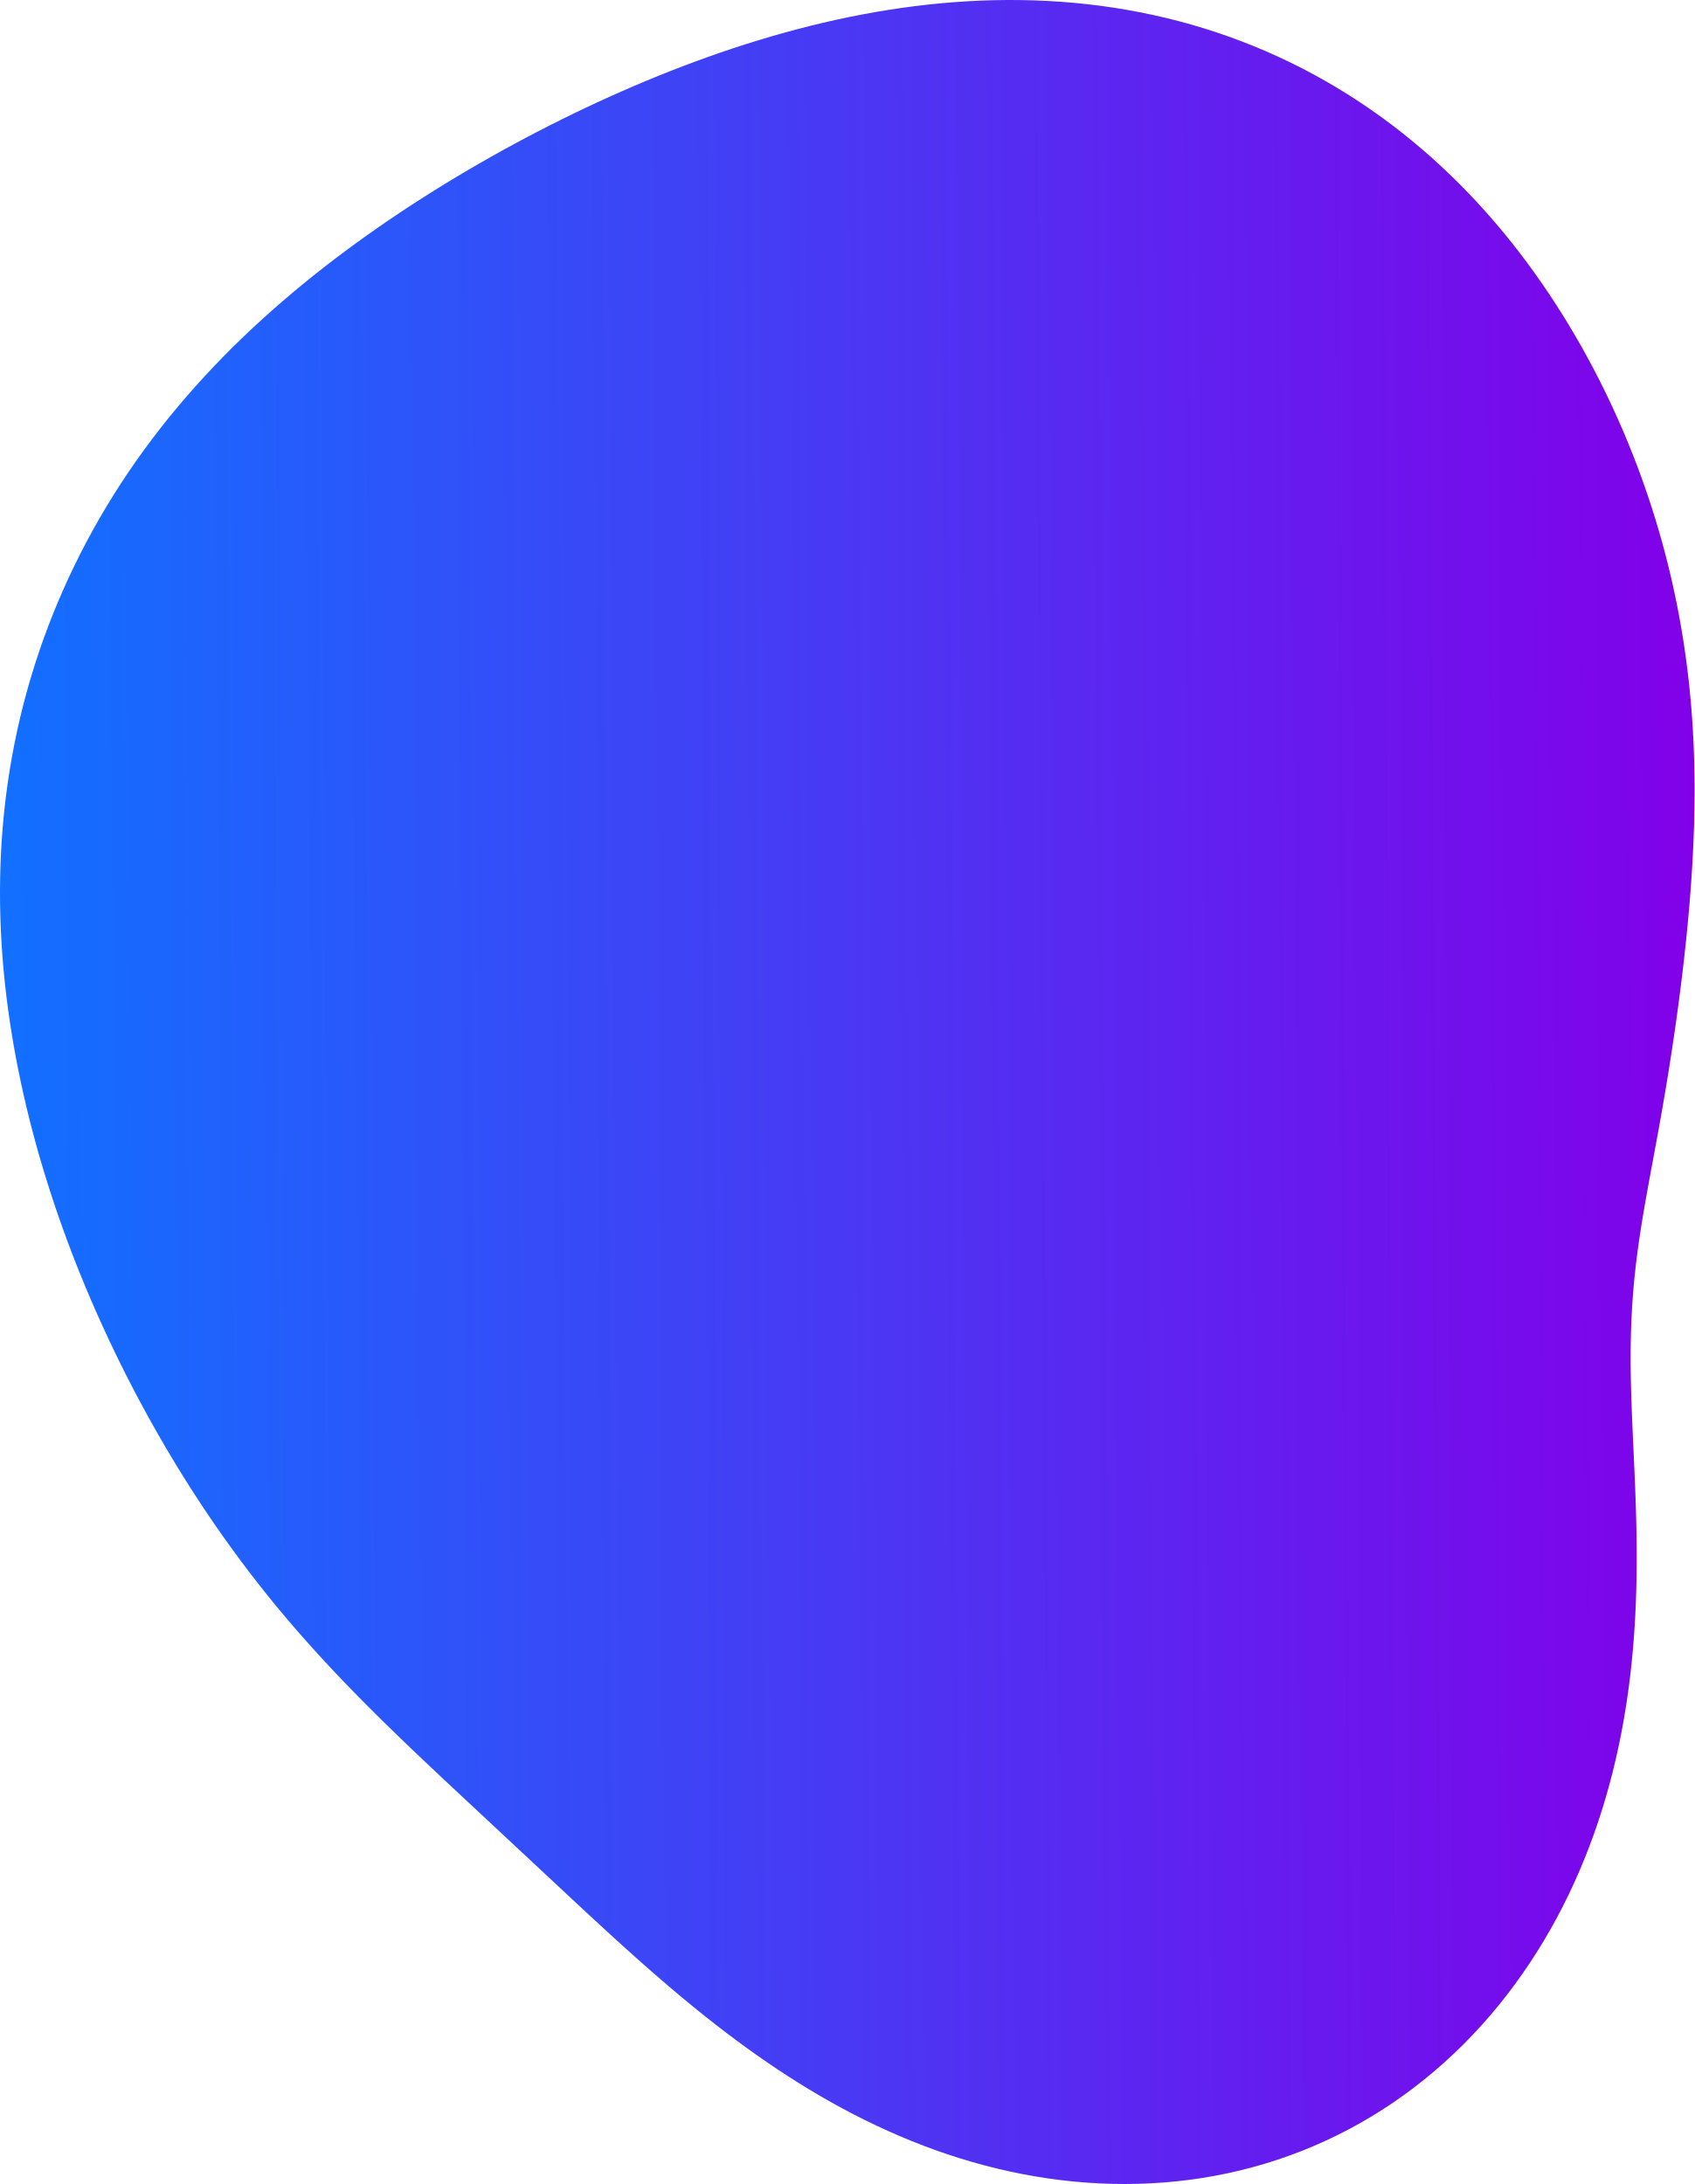
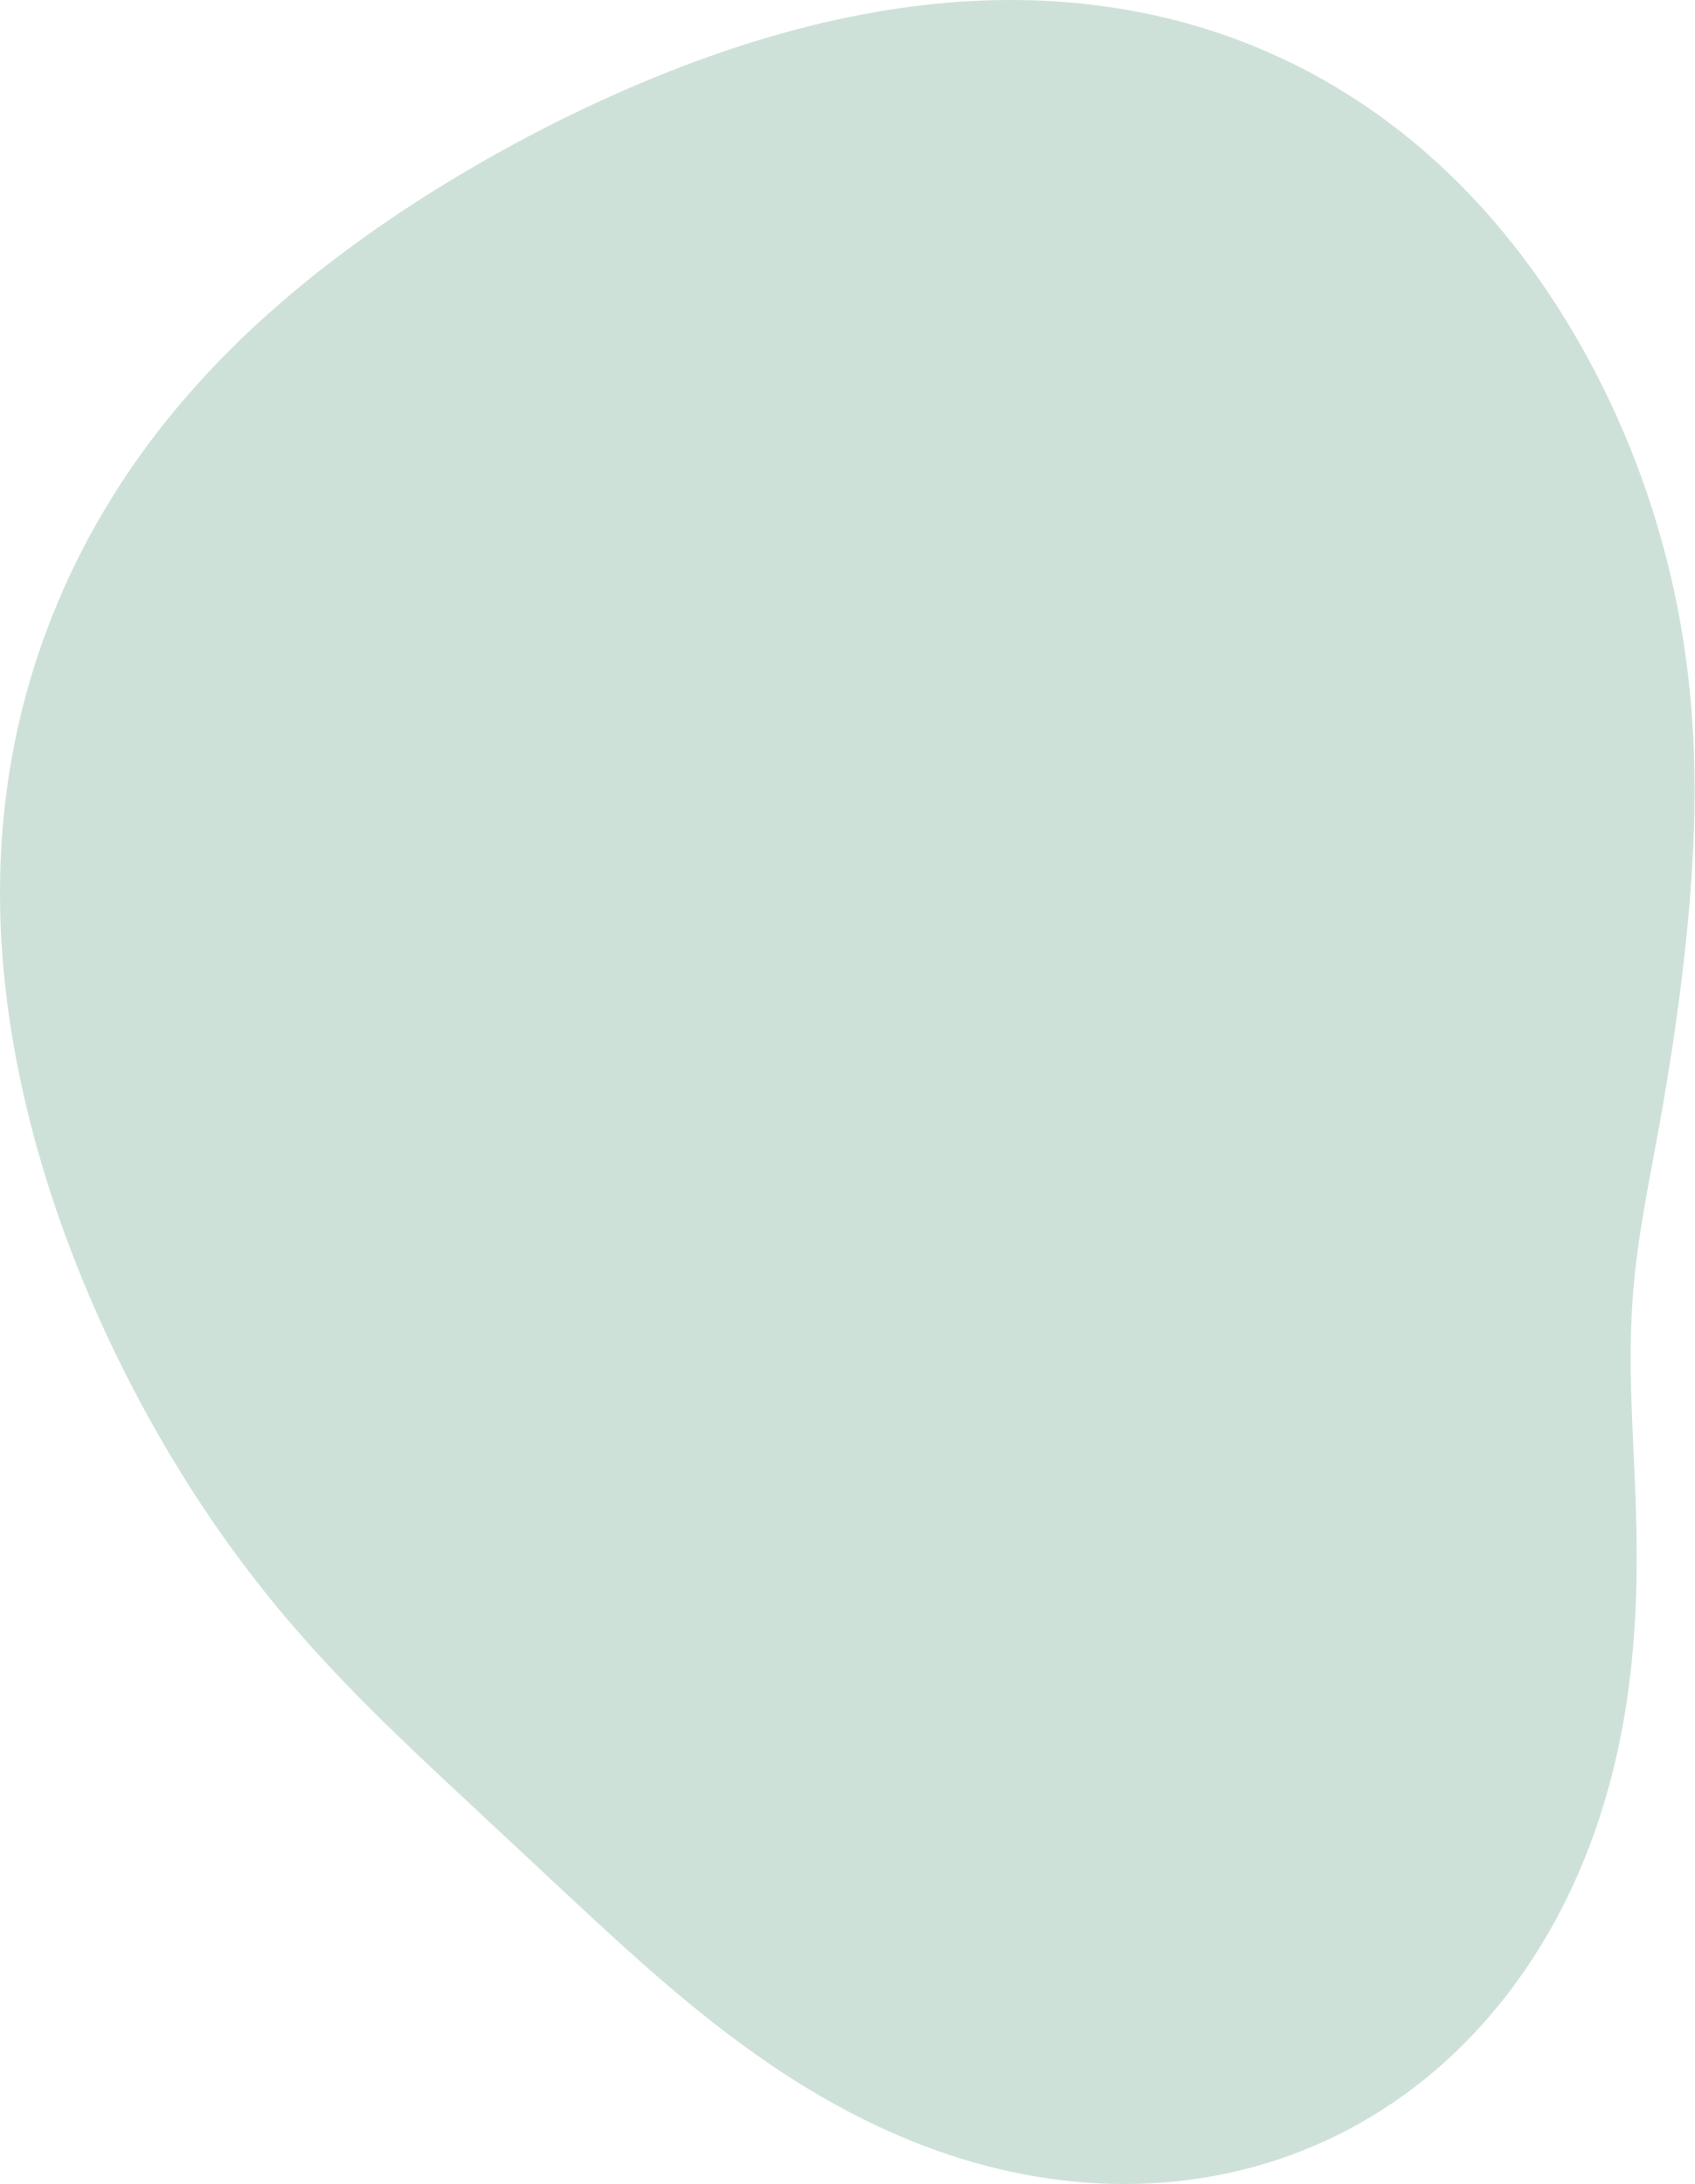
<svg xmlns="http://www.w3.org/2000/svg" width="218" height="281" viewBox="0 0 218 281" fill="none">
-   <path fill-rule="evenodd" clip-rule="evenodd" d="M213.827 142.779L213.664 143.707L213.499 144.63L213.332 145.55L213.165 146.467L212.997 147.381L212.828 148.292L212.66 149.201L212.491 150.107L212.324 151.012L212.158 151.915L211.993 152.817L211.83 153.718L211.671 154.619L211.514 155.52L211.362 156.421L211.213 157.324L211.07 158.228L210.932 159.135L210.8 160.044L210.674 160.957L210.555 161.874L210.444 162.795L210.34 163.722L210.244 164.656L210.156 165.596L210.077 166.544L210.008 167.5L209.947 168.466L209.895 169.442L209.853 170.428L209.82 171.426L209.796 172.436L209.781 173.459L209.775 174.496L209.778 175.548L209.789 176.615L209.808 177.697L209.834 178.796L209.867 179.913L209.906 181.046L209.95 182.198L209.999 183.368L210.052 184.557L210.107 185.765L210.163 186.992L210.221 188.239L210.277 189.505L210.332 190.791L210.383 192.096L210.43 193.42L210.471 194.764L210.506 196.126L210.532 197.507L210.549 198.905L210.555 200.322L210.55 201.756L210.531 203.206L210.497 204.672L210.448 206.154L210.381 207.65L210.297 209.16L210.193 210.683L210.068 212.218L209.922 213.764L209.753 215.321L209.56 216.886L209.342 218.459L209.099 220.039L208.829 221.625L208.531 223.215L208.204 224.809L207.848 226.404L207.463 228L207.046 229.596L206.598 231.189L206.119 232.779L205.607 234.365L205.062 235.944L204.483 237.516L203.871 239.079L203.226 240.632L202.546 242.174L201.832 243.702L201.083 245.217L200.301 246.715L199.484 248.197L198.632 249.66L197.747 251.104L196.828 252.527L195.875 253.928L194.889 255.305L193.87 256.657L192.818 257.984L191.734 259.283L190.618 260.553L189.471 261.794L188.293 263.003L187.085 264.181L185.847 265.325L184.581 266.435L183.287 267.509L181.966 268.547L180.618 269.548L179.245 270.51L177.847 271.433L176.426 272.317L174.983 273.16L173.517 273.962L172.032 274.722L170.527 275.439L169.003 276.114L167.463 276.746L165.906 277.335L164.334 277.879L162.749 278.38L161.151 278.837L159.542 279.25L157.922 279.619L156.293 279.943L154.657 280.224L153.013 280.461L151.364 280.655L149.711 280.805L148.054 280.912L146.395 280.977L144.734 281L143.074 280.981L141.414 280.921L139.756 280.82L138.101 280.679L136.45 280.498L134.804 280.278L133.164 280.02L131.53 279.723L129.903 279.389L128.285 279.019L126.676 278.612L125.077 278.171L123.489 277.695L121.912 277.185L120.347 276.643L118.794 276.069L117.255 275.465L115.73 274.83L114.219 274.167L112.723 273.477L111.242 272.76L109.776 272.018L108.327 271.252L106.893 270.463L105.475 269.652L104.075 268.82L102.69 267.969L101.322 267.099L99.971 266.213L98.637 265.31L97.319 264.394L96.017 263.463L94.731 262.52L93.461 261.566L92.207 260.603L90.968 259.63L89.744 258.649L88.535 257.662L87.34 256.669L86.158 255.671L84.989 254.669L83.833 253.664L82.689 252.658L81.556 251.65L80.433 250.642L79.321 249.634L78.218 248.627L77.124 247.622L76.038 246.619L74.959 245.619L73.886 244.622L72.82 243.628L71.759 242.638L70.703 241.651L69.651 240.668L68.603 239.689L67.558 238.713L66.516 237.741L65.477 236.771L64.441 235.804L63.406 234.84L62.373 233.877L61.342 232.916L60.312 231.956L59.284 230.997L58.257 230.037L57.232 229.076L56.208 228.115L55.186 227.152L54.166 226.186L53.148 225.217L52.132 224.244L51.119 223.267L50.108 222.286L49.101 221.299L48.097 220.306L47.096 219.306L46.1 218.3L45.109 217.286L44.123 216.264L43.142 215.233L42.167 214.194L41.199 213.145L40.237 212.087L39.282 211.02L38.335 209.942L37.395 208.854L36.464 207.755L35.541 206.646L34.627 205.526L33.722 204.395L32.826 203.254L31.94 202.102L31.063 200.939L30.195 199.765L29.336 198.581L28.488 197.386L27.648 196.18L26.818 194.964L25.998 193.738L25.187 192.501L24.385 191.254L23.593 189.997L22.81 188.729L22.037 187.451L21.273 186.163L20.519 184.865L19.775 183.557L19.04 182.239L18.315 180.91L17.599 179.571L16.894 178.223L16.198 176.864L15.513 175.494L14.838 174.115L14.173 172.725L13.519 171.325L12.876 169.915L12.244 168.495L11.623 167.064L11.013 165.623L10.416 164.171L9.83 162.709L9.257 161.237L8.697 159.755L8.149 158.262L7.615 156.759L7.096 155.245L6.59 153.722L6.099 152.188L5.623 150.645L5.162 149.091L4.718 147.527L4.289 145.954L3.878 144.372L3.484 142.779L3.108 141.178L2.75 139.567L2.411 137.948L2.092 136.32L1.792 134.684L1.514 133.039L1.256 131.387L1.021 129.728L0.808 128.061L0.619 126.388L0.454 124.709L0.313 123.024L0.197 121.333L0.108 119.638L0.045 117.939L0.009 116.235L0 114.529L0.02 112.82L0.068 111.11L0.145 109.398L0.252 107.685L0.388 105.973L0.555 104.261L0.752 102.551L0.98 100.842L1.238 99.137L1.528 97.435L1.849 95.737L2.201 94.043L2.584 92.356L2.999 90.674L3.445 88.999L3.921 87.332L4.429 85.673L4.968 84.022L5.537 82.381L6.136 80.75L6.765 79.129L7.425 77.52L8.113 75.922L8.831 74.336L9.578 72.763L10.353 71.204L11.157 69.658L11.988 68.127L12.847 66.611L13.733 65.11L14.646 63.625L15.585 62.156L16.55 60.704L17.54 59.27L18.555 57.852L19.594 56.453L20.656 55.071L21.742 53.708L22.849 52.363L23.979 51.037L25.129 49.729L26.299 48.441L27.488 47.17L28.697 45.919L29.923 44.686L31.166 43.472L32.427 42.276L33.703 41.098L34.994 39.939L36.299 38.798L37.618 37.674L38.951 36.568L40.296 35.479L41.654 34.407L43.022 33.352L44.402 32.313L45.792 31.291L47.192 30.284L48.601 29.293L50.02 28.317L51.447 27.356L52.883 26.41L54.327 25.479L55.779 24.562L57.238 23.659L58.705 22.77L60.178 21.895L61.659 21.034L63.147 20.186L64.641 19.351L66.143 18.531L67.651 17.723L69.165 16.93L70.687 16.149L72.215 15.383L73.749 14.63L75.29 13.891L76.838 13.167L78.392 12.456L79.953 11.761L81.521 11.08L83.095 10.414L84.677 9.764L86.264 9.13L87.859 8.512L89.461 7.911L91.069 7.328L92.684 6.762L94.306 6.214L95.934 5.685L97.569 5.176L99.21 4.686L100.858 4.217L102.512 3.77L104.172 3.344L105.838 2.94L107.51 2.559L109.187 2.202L110.869 1.87L112.556 1.562L114.248 1.28L115.943 1.025L117.643 0.796L119.346 0.595L121.052 0.422L122.76 0.278L124.47 0.163L126.182 0.078L127.895 0.023L129.608 0L131.32 0.008L133.032 0.048L134.742 0.121L136.45 0.226L138.156 0.365L139.857 0.537L141.554 0.744L143.246 0.984L144.932 1.26L146.611 1.57L148.283 1.915L149.947 2.295L151.602 2.71L153.246 3.16L154.881 3.646L156.503 4.166L158.113 4.721L159.71 5.312L161.294 5.936L162.862 6.595L164.415 7.288L165.952 8.014L167.472 8.774L168.974 9.566L170.457 10.39L171.922 11.245L173.366 12.132L174.791 13.049L176.194 13.995L177.576 14.97L178.935 15.973L180.272 17.004L181.586 18.061L182.877 19.143L184.143 20.249L185.385 21.38L186.603 22.533L187.796 23.707L188.964 24.902L190.107 26.117L191.224 27.351L192.316 28.602L193.382 29.869L194.423 31.152L195.438 32.449L196.428 33.759L197.392 35.082L198.332 36.415L199.246 37.759L200.136 39.112L201.001 40.473L201.841 41.841L202.658 43.216L203.45 44.597L204.219 45.983L204.963 47.374L205.685 48.768L206.383 50.166L207.058 51.566L207.71 52.968L208.34 54.372L208.947 55.777L209.532 57.183L210.095 58.589L210.636 59.994L211.156 61.399L211.654 62.802L212.131 64.204L212.587 65.605L213.022 67.003L213.437 68.398L213.831 69.791L214.205 71.18L214.56 72.566L214.895 73.948L215.211 75.325L215.507 76.698L215.785 78.066L216.045 79.429L216.286 80.787L216.51 82.138L216.716 83.484L216.905 84.823L217.078 86.156L217.234 87.481L217.374 88.799L217.499 90.11L217.608 91.413L217.703 92.709L217.784 93.996L217.851 95.274L217.905 96.544L217.946 97.805L217.976 99.057L217.993 100.299L218 101.533L217.996 102.756L217.983 103.97L217.96 105.174L217.928 106.369L217.887 107.553L217.839 108.728L217.783 109.893L217.721 111.048L217.651 112.193L217.576 113.329L217.495 114.455L217.408 115.571L217.316 116.678L217.219 117.776L217.118 118.865L217.013 119.945L216.904 121.016L216.791 122.078L216.675 123.132L216.556 124.178L216.433 125.216L216.308 126.246L216.18 127.268L216.049 128.284L215.916 129.292L215.78 130.293L215.642 131.287L215.502 132.275L215.36 133.257L215.215 134.233L215.069 135.203L214.92 136.167L214.77 137.126L214.617 138.08L214.463 139.029L214.307 139.973L214.149 140.913L213.989 141.848L213.827 142.779Z" fill="url(#paint0_linear_46_311)" />
-   <defs>
-     <linearGradient id="paint0_linear_46_311" x1="0" y1="140.5" x2="218.339" y2="139.055" gradientUnits="userSpaceOnUse">
-       <stop stop-color="#1170FF" />
-       <stop offset="1" stop-color="#8200E9" />
-     </linearGradient>
-   </defs>
+   <path fill-rule="evenodd" clip-rule="evenodd" d="M213.827 142.779V142.779L213.664 143.707L213.499 144.63L213.332 145.55L213.165 146.467L212.997 147.381L212.828 148.292L212.66 149.201L212.491 150.107L212.324 151.012L212.158 151.915L211.993 152.817L211.83 153.718L211.671 154.619L211.514 155.52L211.362 156.421L211.213 157.324L211.07 158.228L210.932 159.135L210.8 160.044L210.674 160.957L210.555 161.874L210.444 162.795L210.34 163.722L210.244 164.656L210.156 165.596L210.077 166.544L210.008 167.5L209.947 168.466L209.895 169.442L209.853 170.428L209.82 171.426L209.796 172.436L209.781 173.459L209.775 174.496L209.778 175.548L209.789 176.615L209.808 177.697L209.834 178.796L209.867 179.913L209.906 181.046L209.95 182.198L209.999 183.368L210.052 184.557L210.107 185.765L210.163 186.992L210.221 188.239L210.277 189.505L210.332 190.791L210.383 192.096L210.43 193.42L210.472 194.764L210.506 196.126L210.532 197.507L210.549 198.905L210.555 200.322L210.55 201.756L210.531 203.206L210.497 204.672L210.448 206.154L210.381 207.65L210.297 209.16L210.193 210.683L210.068 212.218L209.922 213.764L209.753 215.321L209.56 216.886L209.342 218.459L209.099 220.039L208.829 221.625L208.531 223.215L208.204 224.809L207.848 226.404L207.463 228L207.046 229.596L206.598 231.189L206.119 232.779L205.607 234.365L205.062 235.944L204.483 237.516L203.871 239.079L203.226 240.632L202.546 242.174L201.832 243.702L201.083 245.217L200.301 246.715L199.484 248.197L198.632 249.66L197.747 251.104L196.828 252.527L195.875 253.928L194.889 255.305L193.87 256.657L192.818 257.984L191.734 259.283L190.618 260.553L189.471 261.794L188.293 263.003L187.085 264.181L185.847 265.325L184.581 266.435L183.287 267.509L181.966 268.547L180.618 269.548L179.245 270.51L177.847 271.433L176.426 272.317L174.983 273.16L173.517 273.962L172.032 274.722L170.527 275.439L169.003 276.114L167.463 276.746L165.906 277.335L164.334 277.879L162.749 278.38L161.151 278.837L159.542 279.25L157.922 279.619L156.293 279.943L154.657 280.224L153.013 280.461L151.364 280.655L149.711 280.805L148.054 280.912L146.395 280.977L144.734 281L143.074 280.981L141.414 280.921L139.756 280.82L138.101 280.679L136.45 280.498L134.804 280.278L133.164 280.02L131.53 279.723L129.903 279.389L128.285 279.019L126.676 278.612L125.077 278.171L123.489 277.695L121.912 277.185L120.347 276.643L118.794 276.069L117.255 275.465L115.73 274.83L114.219 274.167L112.723 273.477L111.242 272.76L109.776 272.018L108.327 271.252L106.893 270.463L105.475 269.652L104.075 268.82L102.69 267.969L101.322 267.099L99.971 266.213L98.637 265.31L97.319 264.394L96.017 263.463L94.731 262.52L93.461 261.567L92.207 260.603L90.968 259.63L89.744 258.649L88.535 257.662L87.34 256.669L86.158 255.671L84.989 254.669L83.833 253.664L82.689 252.658L81.556 251.65L80.433 250.642L79.321 249.634L78.218 248.627L77.124 247.622L76.038 246.619L74.959 245.619L73.886 244.622L72.82 243.628L71.759 242.638L70.703 241.651L69.651 240.668L68.603 239.689L67.558 238.713L66.516 237.741L65.477 236.771L64.441 235.804L63.406 234.84L62.373 233.877L61.342 232.916L60.312 231.956L59.284 230.997L58.257 230.037L57.232 229.076L56.208 228.115L55.186 227.152L54.166 226.186L53.148 225.217L52.132 224.244L51.119 223.267L50.108 222.286L49.101 221.299L48.097 220.306L47.096 219.306L46.1 218.3L45.109 217.286L44.123 216.264L43.142 215.233L42.167 214.194L41.199 213.145L40.237 212.087L39.282 211.02L38.335 209.942L37.395 208.854L36.464 207.755L35.541 206.646L34.627 205.526L33.722 204.395L32.826 203.254L31.94 202.102L31.063 200.939L30.195 199.765L29.336 198.581L28.488 197.386L27.648 196.18L26.818 194.964L25.998 193.738L25.187 192.501L24.385 191.254L23.593 189.997L22.81 188.729L22.037 187.451L21.273 186.163L20.519 184.865L19.775 183.557L19.04 182.239L18.315 180.91L17.599 179.571L16.894 178.223L16.198 176.864L15.513 175.494L14.838 174.115L14.173 172.725L13.519 171.325L12.876 169.915L12.244 168.495L11.623 167.064L11.013 165.623L10.416 164.171L9.83 162.709L9.257 161.237L8.697 159.755L8.149 158.262L7.615 156.759L7.096 155.245L6.59 153.722L6.099 152.188L5.623 150.645L5.162 149.091L4.718 147.527L4.289 145.954L3.878 144.372L3.484 142.779L3.108 141.178L2.75 139.567L2.411 137.948L2.092 136.32L1.792 134.684L1.514 133.039L1.256 131.387L1.021 129.728L0.808 128.061L0.619 126.388L0.454 124.709L0.313 123.024L0.197 121.333L0.108 119.638L0.045 117.939L0.009 116.235L0 114.529L0.02 112.82L0.068 111.11L0.145 109.398L0.252 107.685L0.388 105.973L0.555 104.261L0.752 102.551L0.98 100.842L1.238 99.137L1.528 97.435L1.849 95.737L2.201 94.043L2.584 92.356L2.999 90.674L3.445 88.999L3.921 87.332L4.429 85.673L4.968 84.022L5.537 82.381L6.136 80.75L6.765 79.129L7.425 77.52L8.113 75.922L8.831 74.336L9.578 72.763L10.353 71.204L11.157 69.658L11.988 68.127L12.847 66.611L13.733 65.11L14.646 63.625L15.585 62.156L16.55 60.704L17.54 59.27L18.555 57.852L19.594 56.453L20.656 55.071L21.742 53.708L22.849 52.363L23.979 51.037L25.129 49.729L26.299 48.441L27.488 47.17L28.697 45.919L29.923 44.686L31.166 43.472L32.427 42.276L33.703 41.098L34.994 39.939L36.299 38.798L37.618 37.674L38.951 36.568L40.296 35.479L41.654 34.407L43.022 33.352L44.402 32.313L45.792 31.291L47.192 30.284L48.601 29.293L50.02 28.317L51.447 27.356L52.883 26.41L54.327 25.479L55.779 24.562L57.238 23.659L58.705 22.77L60.178 21.895L61.659 21.034L63.147 20.186L64.641 19.351L66.143 18.531L67.651 17.723L69.165 16.93L70.687 16.149L72.215 15.383L73.749 14.63L75.29 13.891L76.838 13.167L78.392 12.456L79.953 11.761L81.521 11.08L83.095 10.414L84.677 9.764L86.264 9.13L87.859 8.512L89.461 7.911L91.069 7.328L92.684 6.762L94.306 6.214L95.934 5.685L97.569 5.176L99.21 4.686L100.858 4.217L102.512 3.77L104.172 3.344L105.838 2.94L107.51 2.559L109.187 2.202L110.869 1.87L112.556 1.562L114.248 1.28L115.943 1.025L117.643 0.796L119.346 0.595L121.052 0.422L122.76 0.278L124.47 0.163L126.182 0.078L127.895 0.023L129.608 0L131.32 0.008L133.032 0.048L134.742 0.121L136.45 0.226L138.156 0.365L139.857 0.537L141.554 0.744L143.246 0.984L144.932 1.26L146.612 1.57L148.283 1.915L149.947 2.295L151.602 2.71L153.246 3.16L154.881 3.646L156.503 4.166L158.113 4.721L159.71 5.312L161.294 5.936L162.862 6.595L164.415 7.288L165.952 8.014L167.472 8.774L168.974 9.566L170.457 10.39L171.922 11.245L173.366 12.132L174.791 13.049L176.194 13.995L177.576 14.97L178.935 15.973L180.272 17.004L181.586 18.061L182.877 19.143L184.143 20.249L185.385 21.38L186.603 22.533L187.796 23.707L188.964 24.902L190.107 26.117L191.224 27.351L192.316 28.602L193.382 29.869L194.423 31.152L195.438 32.449L196.428 33.759L197.392 35.082L198.332 36.415L199.246 37.759L200.136 39.112L201.001 40.473L201.841 41.841L202.658 43.216L203.45 44.597L204.219 45.983L204.963 47.374L205.685 48.768L206.383 50.166L207.058 51.566L207.71 52.968L208.34 54.372L208.947 55.777L209.532 57.183L210.095 58.589L210.636 59.994L211.156 61.399L211.654 62.802L212.131 64.204L212.587 65.605L213.022 67.003L213.437 68.398L213.831 69.791L214.205 71.18L214.56 72.566L214.895 73.948L215.211 75.325L215.507 76.698L215.785 78.066L216.045 79.429L216.286 80.787L216.51 82.138L216.716 83.484L216.905 84.823L217.078 86.156L217.234 87.481L217.374 88.799L217.499 90.11L217.608 91.413L217.703 92.709L217.784 93.996L217.851 95.274L217.905 96.544L217.946 97.805L217.976 99.057L217.993 100.299L218 101.533L217.996 102.756L217.983 103.97L217.96 105.174L217.928 106.369L217.887 107.553L217.839 108.728L217.783 109.893L217.721 111.048L217.651 112.193L217.576 113.329L217.495 114.455L217.408 115.571L217.316 116.678L217.219 117.776L217.118 118.865L217.013 119.945L216.904 121.016L216.791 122.078L216.675 123.132L216.556 124.178L216.433 125.216L216.308 126.246L216.18 127.268L216.049 128.284L215.916 129.292L215.78 130.293L215.642 131.287L215.502 132.275L215.36 133.257L215.215 134.233L215.069 135.203L214.92 136.167L214.77 137.126L214.617 138.08L214.463 139.029L214.307 139.973L214.149 140.913L213.989 141.848L213.827 142.779" fill="#CEE1D9" />
</svg>
